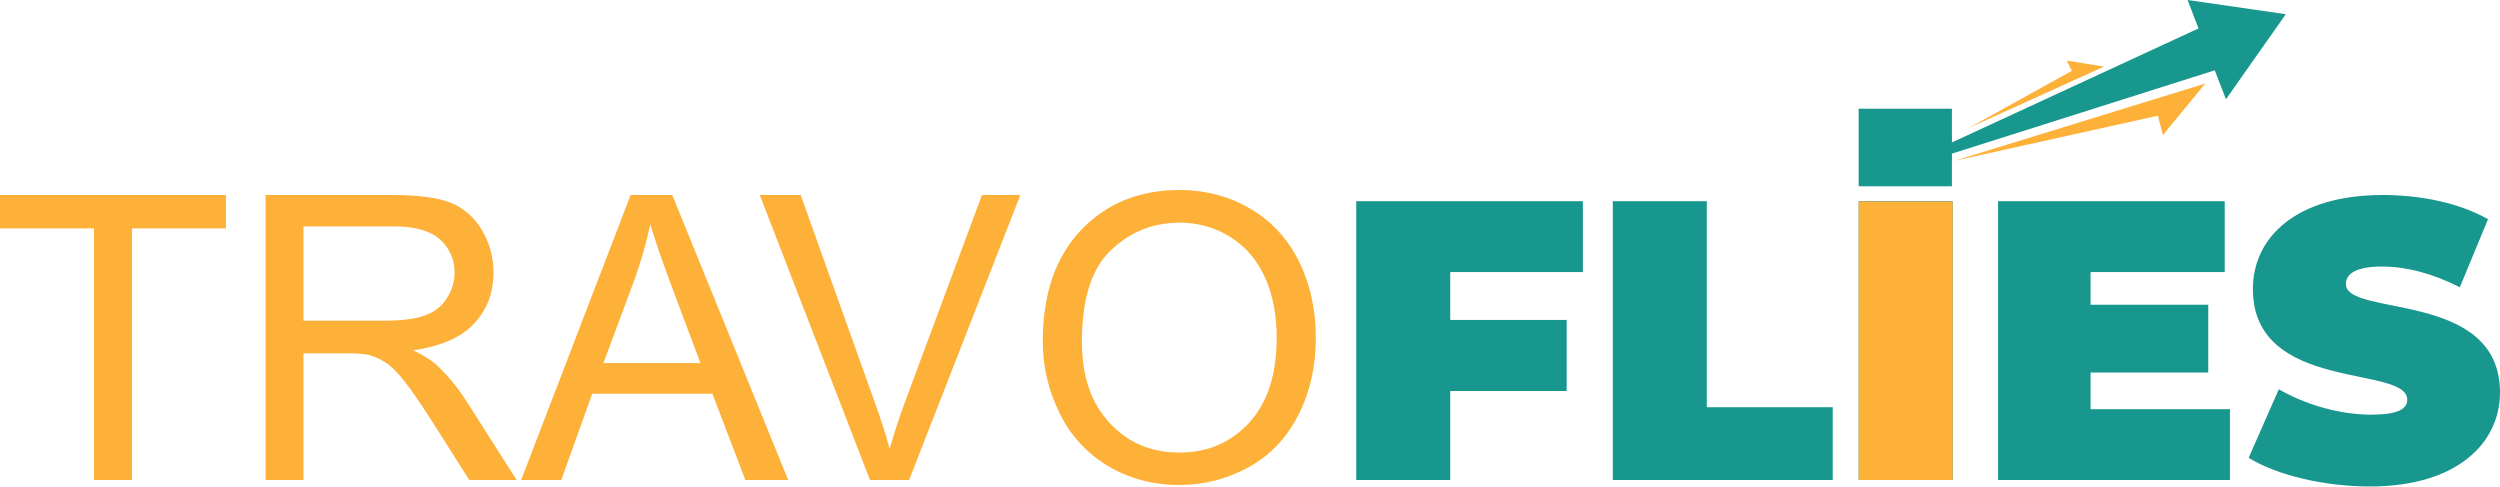
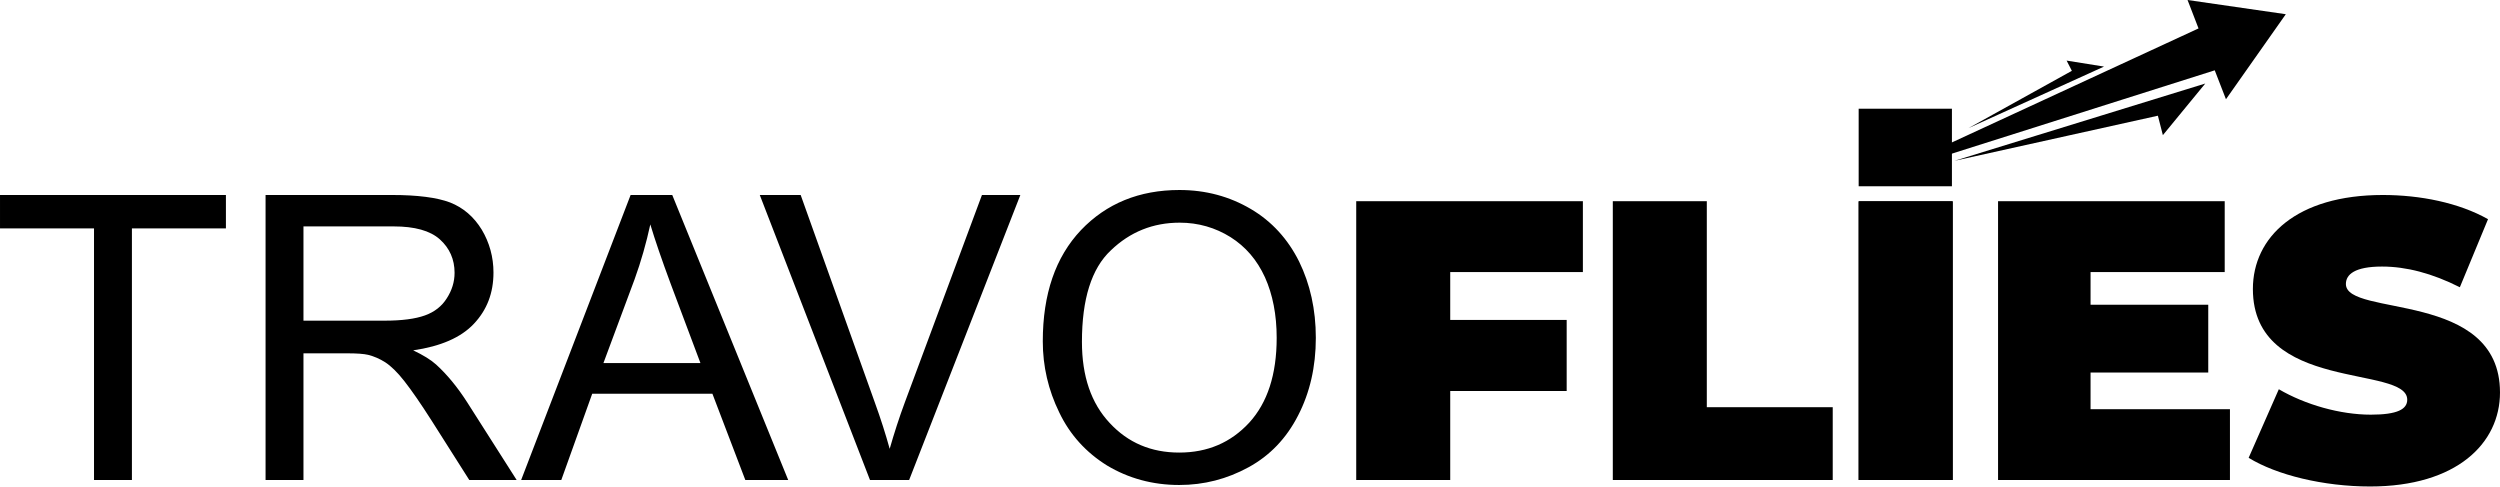
<svg xmlns="http://www.w3.org/2000/svg" xml:space="preserve" width="105.271mm" height="20.485mm" version="1.1" style="shape-rendering:geometricPrecision; text-rendering:geometricPrecision; image-rendering:optimizeQuality; fill-rule:evenodd; clip-rule:evenodd" viewBox="0 0 10026 1951">
  <defs>
    <style type="text/css">
   
    .fil3 {fill:#18978F}
    .fil2 {fill:#FEB139}
    .fil1 {fill:#18978F;fill-rule:nonzero}
    .fil4 {fill:#FEB139;fill-rule:nonzero}
    .fil0 {fill:#FEB139;fill-rule:nonzero}
   
  </style>
  </defs>
  <g id="Layer_x0020_1">
    <g id="_319632856">
      <g>
-         <path class="fil0" d="M377 1925l0 -1009 -377 0 0 -134 906 0 0 134 -377 0 0 1009 -152 0zm688 0l0 -1143 507 0c102,0 180,10 233,30 53,21 95,57 127,109 31,52 47,110 47,172 0,82 -26,150 -79,206 -52,55 -133,90 -243,106 40,19 71,38 92,57 44,40 86,91 125,152l198 311 -190 0 -151 -238c-44,-69 -80,-121 -109,-158 -28,-36 -54,-61 -77,-76 -22,-14 -45,-24 -69,-30 -17,-4 -45,-6 -84,-6l-175 0 0 508 -152 0zm152 -639l325 0c69,0 123,-7 162,-21 39,-14 68,-37 88,-69 20,-31 31,-65 31,-102 0,-54 -20,-99 -59,-134 -39,-35 -101,-52 -185,-52l-362 0 0 378zm873 639l439 -1143 167 0 465 1143 -172 0 -132 -346 -482 0 -124 346 -161 0zm330 -469l389 0 -119 -317c-36,-97 -63,-176 -82,-239 -16,74 -37,148 -63,220l-125 336zm1069 469l-442 -1143 164 0 297 831c24,66 44,129 60,187 18,-63 38,-125 61,-187l309 -831 154 0 -446 1143 -157 0zm693 -556c0,-190 51,-338 153,-446 102,-107 234,-161 395,-161 106,0 201,26 286,76 85,50 149,121 194,211 44,90 67,192 67,306 0,116 -24,220 -71,311 -47,92 -113,161 -199,208 -86,47 -178,71 -278,71 -107,0 -204,-27 -289,-78 -84,-52 -149,-123 -192,-213 -44,-90 -66,-185 -66,-285zm157 2c0,138 37,246 111,325 74,80 167,119 279,119 114,0 207,-40 281,-120 73,-80 110,-193 110,-340 0,-93 -16,-174 -47,-243 -32,-70 -78,-123 -138,-161 -61,-38 -129,-58 -204,-58 -107,0 -199,37 -276,111 -78,73 -116,196 -116,367z" />
-         <path class="fil1" d="M6348 1091l0 -284 -909 0 0 1118 377 0 0 -357 467 0 0 -285 -467 0 0 -192 532 0zm120 834l882 0 0 -292 -505 0 0 -826 -377 0 0 1118zm986 0l377 0 0 -1118 -377 0 0 1118zm930 -284l0 -147 472 0 0 -272 -472 0 0 -131 538 0 0 -284 -909 0 0 1118 930 0 0 -284 -559 0zm1121 310c347,0 521,-173 521,-377 0,-412 -618,-301 -618,-435 0,-38 35,-70 145,-70 97,0 201,27 312,83l113 -273c-117,-66 -272,-97 -422,-97 -346,0 -521,169 -521,377 0,417 619,303 619,444 0,38 -39,60 -146,60 -123,0 -263,-40 -369,-102l-121 275c112,69 300,115 487,115z" />
+         <path className="fil0" d="M377 1925l0 -1009 -377 0 0 -134 906 0 0 134 -377 0 0 1009 -152 0zm688 0l0 -1143 507 0c102,0 180,10 233,30 53,21 95,57 127,109 31,52 47,110 47,172 0,82 -26,150 -79,206 -52,55 -133,90 -243,106 40,19 71,38 92,57 44,40 86,91 125,152l198 311 -190 0 -151 -238c-44,-69 -80,-121 -109,-158 -28,-36 -54,-61 -77,-76 -22,-14 -45,-24 -69,-30 -17,-4 -45,-6 -84,-6l-175 0 0 508 -152 0zm152 -639l325 0c69,0 123,-7 162,-21 39,-14 68,-37 88,-69 20,-31 31,-65 31,-102 0,-54 -20,-99 -59,-134 -39,-35 -101,-52 -185,-52l-362 0 0 378zm873 639l439 -1143 167 0 465 1143 -172 0 -132 -346 -482 0 -124 346 -161 0zm330 -469l389 0 -119 -317c-36,-97 -63,-176 -82,-239 -16,74 -37,148 -63,220l-125 336zm1069 469l-442 -1143 164 0 297 831c24,66 44,129 60,187 18,-63 38,-125 61,-187l309 -831 154 0 -446 1143 -157 0zm693 -556c0,-190 51,-338 153,-446 102,-107 234,-161 395,-161 106,0 201,26 286,76 85,50 149,121 194,211 44,90 67,192 67,306 0,116 -24,220 -71,311 -47,92 -113,161 -199,208 -86,47 -178,71 -278,71 -107,0 -204,-27 -289,-78 -84,-52 -149,-123 -192,-213 -44,-90 -66,-185 -66,-285zm157 2c0,138 37,246 111,325 74,80 167,119 279,119 114,0 207,-40 281,-120 73,-80 110,-193 110,-340 0,-93 -16,-174 -47,-243 -32,-70 -78,-123 -138,-161 -61,-38 -129,-58 -204,-58 -107,0 -199,37 -276,111 -78,73 -116,196 -116,367z" />
+         <path className="fil1" d="M6348 1091l0 -284 -909 0 0 1118 377 0 0 -357 467 0 0 -285 -467 0 0 -192 532 0zm120 834l882 0 0 -292 -505 0 0 -826 -377 0 0 1118zm986 0l377 0 0 -1118 -377 0 0 1118zm930 -284l0 -147 472 0 0 -272 -472 0 0 -131 538 0 0 -284 -909 0 0 1118 930 0 0 -284 -559 0zm1121 310c347,0 521,-173 521,-377 0,-412 -618,-301 -618,-435 0,-38 35,-70 145,-70 97,0 201,27 312,83l113 -273c-117,-66 -272,-97 -422,-97 -346,0 -521,169 -521,377 0,417 619,303 619,444 0,38 -39,60 -146,60 -123,0 -263,-40 -369,-102l-121 275c112,69 300,115 487,115z" />
      </g>
-       <polygon class="fil2" points="7454,808 7831,808 7831,1925 7454,1925 " />
-       <polygon class="fil3" points="7454,436 7828,436 7828,747 7454,747 " />
+       <polygon className="fil2" points="7454,808 7831,808 7831,1925 7454,1925 " />
+       <polygon className="fil3" points="7454,436 7828,436 7828,747 7454,747 " />
      <g>
-         <polygon class="fil4" points="8844,335 7838,645 8654,464 8674,542 " />
-         <polygon class="fil4" points="8438,267 7894,514 8309,284 8288,243 " />
-         <polygon class="fil1" points="7519,714 8882,282 8927,398 9167,57 8773,0 8817,114 " />
+         <polygon className="fil4" points="8844,335 7838,645 8654,464 8674,542 " />
+         <polygon className="fil4" points="8438,267 7894,514 8309,284 8288,243 " />
+         <polygon className="fil1" points="7519,714 8882,282 8927,398 9167,57 8773,0 8817,114 " />
      </g>
    </g>
  </g>
</svg>
